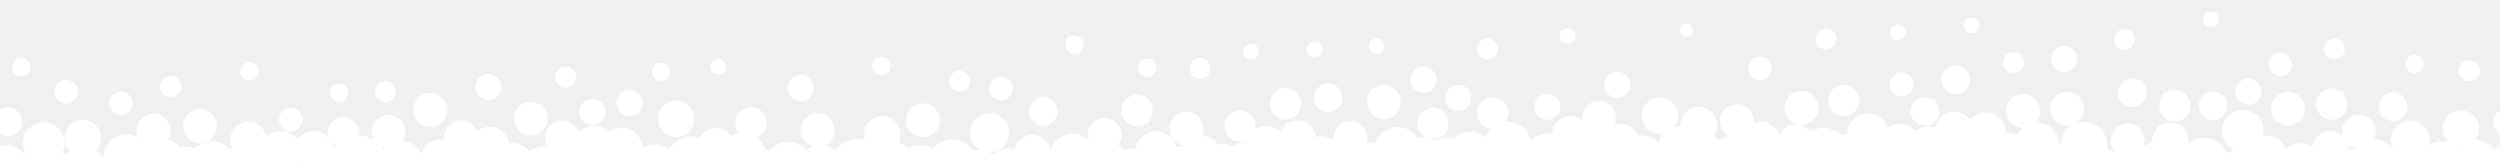
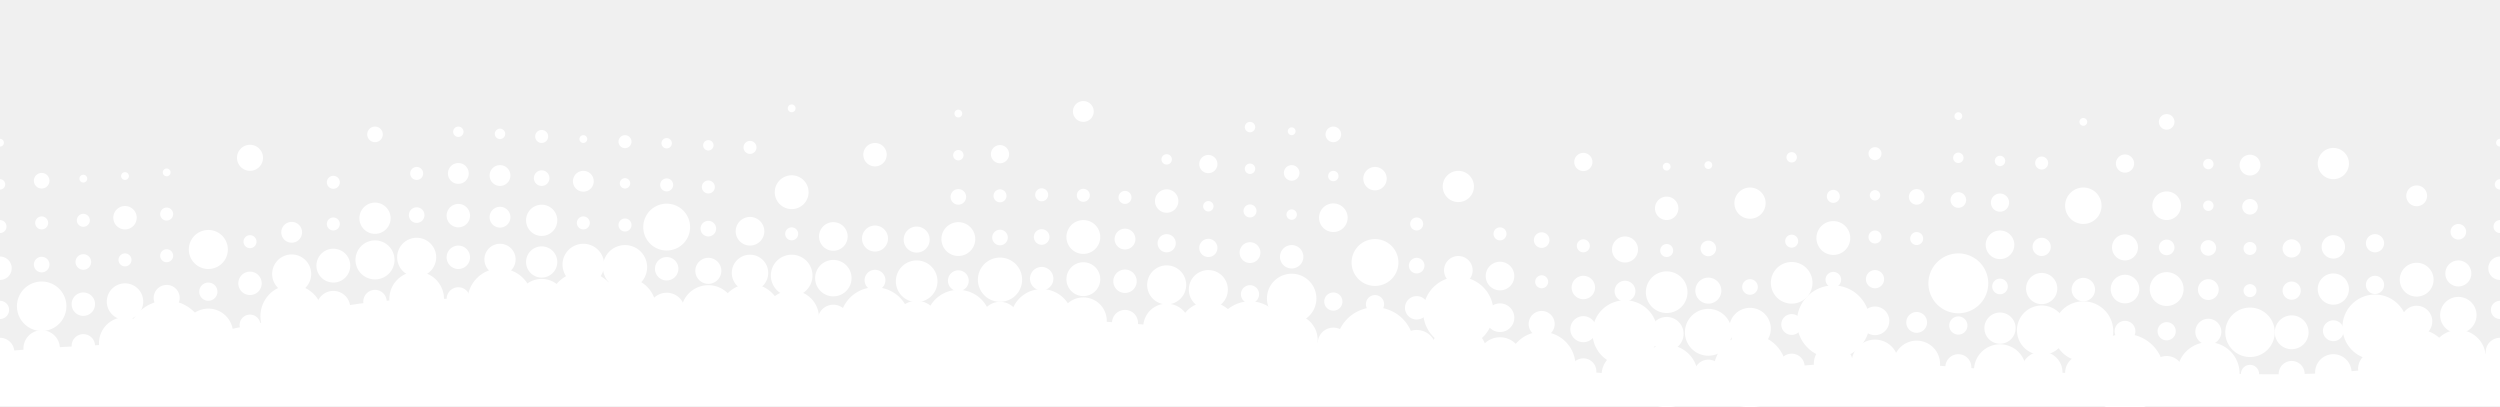
- <svg xmlns="http://www.w3.org/2000/svg" width="480" height="32" viewBox="0 0 480 32">
+ <svg xmlns="http://www.w3.org/2000/svg" width="480" height="78" viewBox="0 0 480 78">
+   <path fill="#fff" d="M0 67.57C4 67.14 8 66.847 12 66.622C16 66.397 20 66.229 24 65.95C28 65.671 32 65.269 36 64.672C40 64.076 44 63.287 48 62.421C52 61.555 56 60.624 60 59.823C64 59.022 68 58.36 72 57.941C76 57.521 80 57.343 84 57.354C88 57.366 92 57.559 96 57.808C100 58.056 104 58.354 108 58.616C112 58.878 116 59.104 120 59.295C124 59.487 128 59.65 132 59.83C136 60.011 140 60.214 144 60.453C148 60.693 152 60.968 156 61.226C160 61.484 164 61.719 168 61.862C172 62.006 176 62.053 180 62.01C184 61.967 188 61.836 192 61.717C196 61.598 200 61.5 204 61.529C208 61.558 212 61.718 216 62.014C220 62.311 224 62.74 228 63.203C232 63.666 236 64.155 240 64.579C244 65.003 248 65.359 252 65.657C256 65.954 260 66.198 264 66.477C268 66.757 272 67.078 276 67.5C280 67.922 284 68.447 288 69.023C292 69.6 296 70.223 300 70.759C304 71.296 308 71.737 312 71.974C316 72.21 320 72.237 324 72.071C328 71.906 332 71.551 336 71.156C340 70.761 344 70.336 348 70.048C352 69.759 356 69.615 360 69.654C364 69.693 368 69.911 372 70.195C376 70.48 380 70.819 384 71.077C388 71.335 392 71.508 396 71.581C400 71.653 404 71.635 408 71.615C412 71.596 416 71.586 420 71.63C424 71.673 428 71.769 432 71.828C436 71.887 440 71.898 444 71.748C448 71.598 452 71.28 456 70.815C460 70.35 464 69.747 468 69.156C472 68.565 476 68.001 480 67.57V78H0Z" />
  <g fill="none" stroke="#fff" stroke-linecap="round">
-     <path stroke-width="2.5" d="M323.8 5.8h0" />
-     <path stroke-width="3" d="M424.5 3.7h0M137.9 12.8h0M301 6.9h0M364.4 6.2h0M264.3 8.9h0M252.4 9.5h0M378.6 4.9h0M240.2 9.9h0" />
-     <path stroke-width="3.5" d="M4.1 12.9h0M65.1 17.8h0M463.6 12.3h0M47.9 13.7h0M206.3 8.6h0M169.2 12.7h0M126.9 13.8h0M220.3 13h0" />
-     <path stroke-width="4" d="M230.4 13.1h0M386.6 12h0M407.9 7.6h0M184.2 15.6h0M108.6 14.8h0M74 17.6h0M448.2 9.4h0M285.6 9.4h0M350.6 7.5h0M474.1 13.6h0M32.8 16.6h0" />
-     <path stroke-width="4.5" d="M23.2 19.8h0M365.1 16.2h0M337.9 13.1h0M437.8 12.4h0M12.7 17.6h0M192.2 17h0M55.8 23h0" />
-     <path stroke-width="5" d="M273.3 15.3h0M396.3 11.3h0M153.8 16.9h0M120.9 19.8h0M93.8 16.7h0M297.1 20.5h0M310.5 16.3h0M431.7 17.6h0M113.7 21.5h0M280 18.8h0" />
-     <path stroke-width="5.5" d="M409.4 17.8h0M200.3 21.4h0M375.5 15.3h0M424.9 20.3h0M255 18.8h0M1.5 23.4h0M481.5 23.4h0M459.5 20.5h0M369.6 21.4h0" />
-     <path stroke-width="6" d="M286.6 21.7h0M144.2 23.6h0M275.1 23.7h0M238.1 24.2h0M246.8 19.9h0M354 19.3h0M447.7 20h0M218.3 21.2h0M417.6 20.3h0M65.9 25.5h0" />
-     <path stroke-width="6.5" d="M38.4 24.2h0M265.7 19.6h0M345.9 20.7h0M212.1 25.9h0M227.8 24.7h0M177.2 23.1h0M157 25h0M333.5 23.3h0M408.5 27h0M307 22.6h0M82.6 21.1h0M101.9 22.8h0M259.3 26.5h0M396.9 20.9h0M452.9 25.3h0M439.3 20.9h0M388.4 21.3h0M74.6 25.3h0M107.9 26.4h0M29.5 25.1h0M88.5 26.4h0" />
-     <path stroke-width="7" d="M129.8 22.8h0M472.5 24.7h0M318.7 22.2h0M344.7 27.4h0M169.4 25.8h0M447.4 28.7h0M416.7 27h0M370.1 27.8h0M137.4 28.1h0M301.5 25.8h0M198.2 29.4h0M15.9 26.5h0M326.2 24h0M249.2 26.6h0M311.2 27.3h0M47.7 26.9h0" />
-     <path stroke-width="7.5" d="M190 25.5h0M60.2 28.9h0M45.7 32h0M171.4 30.9h0M94 28.1h0M381.3 25.3h0M435.2 29.8h0M462.8 27h0M119.5 28.3h0M188.1 32.5h0M375.2 25.2h0M322.2 28h0M306.3 28.4h0M338 27.1h0M230.7 29.8h0" />
-     <path stroke-width="8" d="M327.1 29.6h0M341.1 31.1h0M222 29.2h0M1.3 31.9h0M481.3 31.9h0M90.1 32.7h0M303.6 32.6h0M430.6 25.1h0M456 30.8h0M8.4 27.5h0M253.6 30.2h0M114.2 28.1h0M157.5 31.8h0M431.3 31.9h0M84.7 30.8h0M372.8 32h0M451.2 32.6h0M365.5 33.1h0M468.8 31.1h0M290.7 32.8h0M364.7 27.8h0M441.7 31.5h0M358.6 25.8h0M285.8 32.8h0M35.9 32.2h0M418.9 33h0M217.7 32.5h0M389.7 32.5h0M427.3 33.2h0M5.9 33.2h0M465 33.1h0M243 28.2h0M50.1 32.8h0M337.3 32.9h0M400.3 33.1h0" />
-     <path stroke-width="8.5" d="M125.8 32h0M391.1 27.8h0M273.4 30.6h0M98.3 31.7h0M205.9 29.9h0M277.6 30.8h0M404.6 33.1h0M460.6 32.9h0M239.2 31.5h0M146.8 33.1h0M256.9 33.2h0M10.6 33.3h0M138.4 33.3h0M446.6 33.5h0" />
-     <path stroke-width="9" d="M309.2 32.2h0M76.9 31.5h0M246.8 31.5h0M360.3 33h0M24.3 30.3h0M40.7 31.6h0M226.7 32.6h0M151.3 31.7h0M400.1 27.9h0M475 31.3h0M289.5 27.9h0M268.4 28.9h0M414.9 31.4h0M53.8 29.7h0M115.7 33.3h0M193.6 33h0M202.1 33.3h0" />
-     <path stroke-width="9.5" d="M120.8 33.1h0M142.5 30.3h0M182.8 31.5h0M350.2 29.3h0M234.7 32.4h0M423.1 31.2h0M282.3 30.1h0M69.1 30.8h0M320.3 32.8h0M132.7 31h0M385.3 30.3h0M378.9 30.8h0M395.8 32.4h0M15.9 33h0M64.4 33h0" />
-     <path stroke-width="10" d="M164.5 31.7h0M110 32.6h0M315.1 31h0M297.4 30.6h0M262.8 32.3h0M333.1 30.9h0M355.4 30.7h0M176.7 32.9h0M212.4 32.3h0M104.7 33.1h0" />
-     <path stroke-width="10.5" d="M30.6 31.8h0M409.9 32.7h0M345.7 33.3h0" />
+     <path stroke-width="1.5" d="M376 22.3h0M400 23.4h0M24 33.8h0M16 34.3h0M184 21.8h0M328 31.7h0M112 26.7h0M0 27.4h0M480 27.4h0M32 33.1h0M248 25.2h0M320 32h0M152 20.8h0" />
+     <path stroke-width="2" d="M136 27.9h0M248 41.2h0M376 30.3h0M232 39.6h0M184 29.8h0M384 30.9h0M88 25.3h0M240 24.4h0M128 27.5h0M0 35.4h0M480 35.4h0M424 31.5h0M224 30.6h0M240 32.4h0M120 35.2h0M424 39.5h0M256 33.8h0M344 30.2h0M360 37.5h0M96 25.7h0" />
+     <path stroke-width="2.5" d="M368 45.8h0M64 35h0M64 43h0M360 29.5h0M80 33.3h0M296 54.1h0M240 40.5h0M216 37.9h0M392 31.3h0M0 43.5h0M480 43.5h0M200 37.4h0M8 42.8h0M432 55.8h0M136 35.9h0M360 45.5h0M120 43.2h0M432 47.7h0M104 26.2h0M24 49.9h0M192 37.6h0M120 27.2h0M352 37.7h0M320 48.1h0M48 46.4h0M112 42.8h0M304 47.2h0M32 49.1h0M208 37.5h0M32 41.1h0M144 28.3h0M16 42.3h0M344 46.3h0M128 35.5h0M288 44.9h0M272 43h0M152 44.9h0" />
+     <path stroke-width="3" d="M8 34.7h0M200 45.5h0M184 37.8h0M72 25.8h0M424 47.6h0M368 37.8h0M296 46.1h0M16 50.3h0M256 25.8h0M352 53.7h0M248 33.2h0M376 38.4h0M336 55.1h0M416 23.4h0M8 50.8h0M472 44.5h0M80 41.3h0M192 45.6h0M416 47.5h0M328 47.7h0M432 39.7h0M104 34.2h0M136 43.9h0M272 51h0M384 55h0" />
+     <path stroke-width="3.5" d="M232 31.5h0M384 38.9h0M408 31.4h0M304 31.1h0M416 63.6h0M456 46.7h0M240 56.5h0M432 71.8h0M376 62.5h0M40 56h0M264 58.4h0M256 57.9h0M232 47.6h0M192 29.6h0M440 55.8h0M360 53.6h0M224 46.7h0M0 59.5h0M480 59.5h0M440 47.7h0M392 47.4h0M456 54.7h0" />
+     <path stroke-width="4" d="M344 62.3h0M240 48.5h0M464 37.6h0M208 21.4h0M48 62.4h0M424 55.6h0M112 34.8h0M168 53.8h0M56 44.6h0M448 63.5h0M368 61.9h0M408 63.6h0M96 41.7h0M216 45.9h0M96 33.7h0M432 31.7h0M312 55.9h0M184 53.9h0M88 33.3h0" />
+     <path stroke-width="4.5" d="M24 41.8h0M88 57.4h0M216 54h0M264 34.3h0M72 57.9h0M168 29.7h0M304 55.2h0M0 51.5h0M480 51.5h0M88 41.4h0M224 38.6h0M272 59.1h0M200 53.5h0M48 54.4h0M88 49.4h0M128 51.6h0M400 55.6h0M448 47.4h0M16 58.4h0M320 40h0M16 66.4h0M248 49.3h0" />
+     <path stroke-width="5" d="M408 47.5h0M344 70.4h0M304 71.3h0M48 30.3h0M312 47.9h0M304 63.2h0M136 52h0M32 57.2h0M216 62h0M440 71.8h0M176 46h0M376 70.5h0M296 62.2h0M328 55.8h0M472 52.5h0M168 45.8h0M424 63.7h0" />
+     <path stroke-width="5.5" d="M328 71.8h0M288 53h0M144 44.4h0M280 51.9h0M0 67.6h0M480 67.6h0M408 55.5h0M416 39.5h0M160 45.4h0M256 41.8h0M384 47h0M288 61h0M360 61.6h0" />
+     <path stroke-width="6" d="M336 39h0M96 49.8h0M384 63h0M448 31.4h0M280 35.8h0M256 65.9h0M72 41.9h0M160 61.5h0M448 55.5h0M104 42.3h0M392 55.4h0M464 61.7h0M104 50.3h0" />
+     <path stroke-width="6.5" d="M64 51h0M184 45.9h0M152 36.9h0M320 64.1h0M456 70.8h0M208 53.6h0M464 53.7h0M416 71.6h0M352 45.7h0M416 55.5h0M64 59.1h0M208 45.5h0M440 63.8h0" />
+     <path stroke-width="7" d="M472 60.5h0M400 39.5h0M128 59.7h0M144 52.4h0M24 57.9h0M448 71.5h0M8 66.9h0M160 53.4h0M400 71.6h0" />
+     <path stroke-width="7.5" d="M40 47.9h0M224 54.7h0M352 69.8h0M56 52.6h0M80 49.4h0M272 67.1h0M232 55.6h0M192 61.7h0M72 49.9h0" />
+     <path stroke-width="8" d="M320 56.1h0M344 54.3h0M112 50.8h0M152 52.9h0M176 54h0M392 71.5h0M336 63.1h0" />
+     <path stroke-width="8.5" d="M192 53.7h0M176 62h0M288 69h0M120 51.3h0" />
+     <path stroke-width="9" d="M264 50.4h0M128 43.6h0M312 72h0M360 69.7h0M328 63.8h0M224 62.8h0M368 69.9h0M208 61.6h0" />
+     <path stroke-width="9.5" d="M40 64h0M432 63.8h0M8 58.8h0M392 63.4h0M248 57.3h0M104 58.3h0" />
+     <path stroke-width="10" d="M248 65.3h0M24 65.9h0M384 71.1h0" />
+     <path stroke-width="10.5" d="M80 57.4h0M152 61h0M472 68.6h0M136 60h0" />
+     <path stroke-width="11" d="M280 68h0" />
+     <path stroke-width="11.5" d="M232 63.7h0M400 63.6h0M376 54.4h0" />
+     <path stroke-width="12" d="M120 59.3h0M144 60.5h0M56 60.7h0M424 71.7h0M320 72.2h0M200 61.5h0" />
+     <path stroke-width="12.5" d="M184 61.9h0M96 57.8h0M312 63.9h0M456 62.8h0" />
+     <path stroke-width="13" d="M296 70.2h0M464 69.7h0" />
+     <path stroke-width="13.5" d="M168 61.9h0M112 58.9h0M280 59.9h0M240 64.6h0" />
+     <path stroke-width="14" d="M352 61.8h0M336 71.2h0" />
+     <path stroke-width="15" d="M32 65.2h0M408 71.6h0M264 66.5h0" />
  </g>
</svg>
